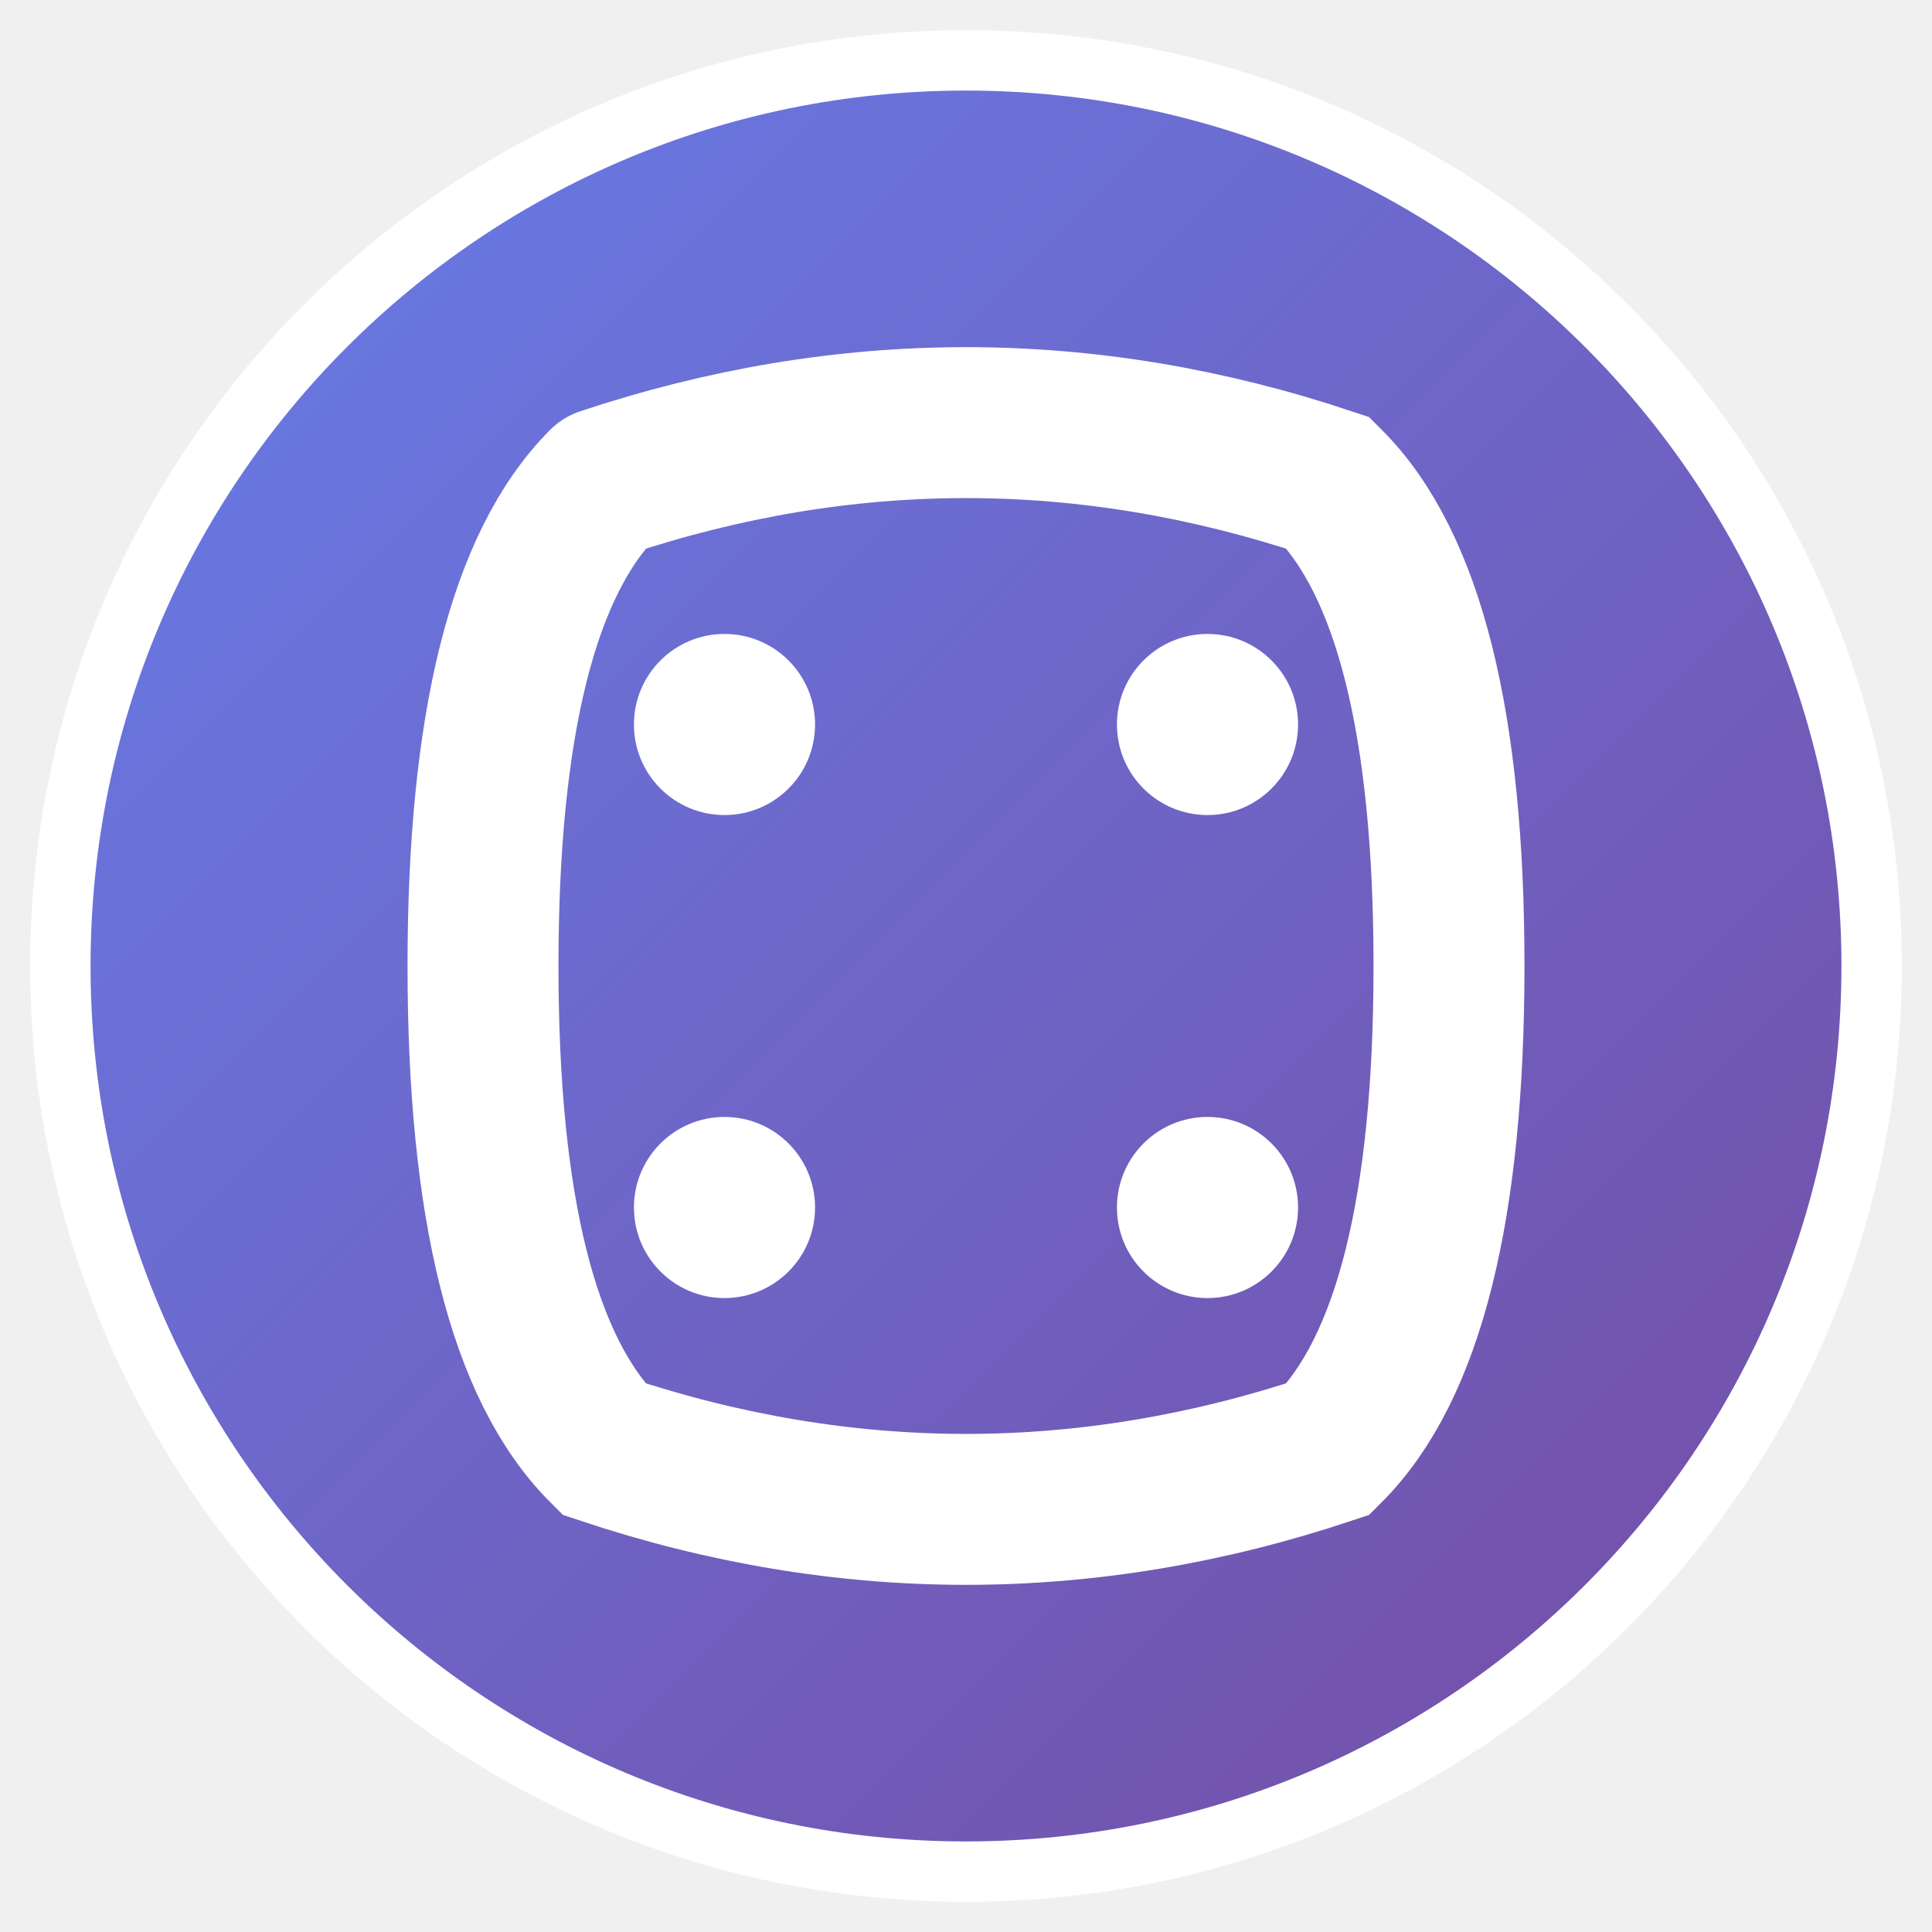
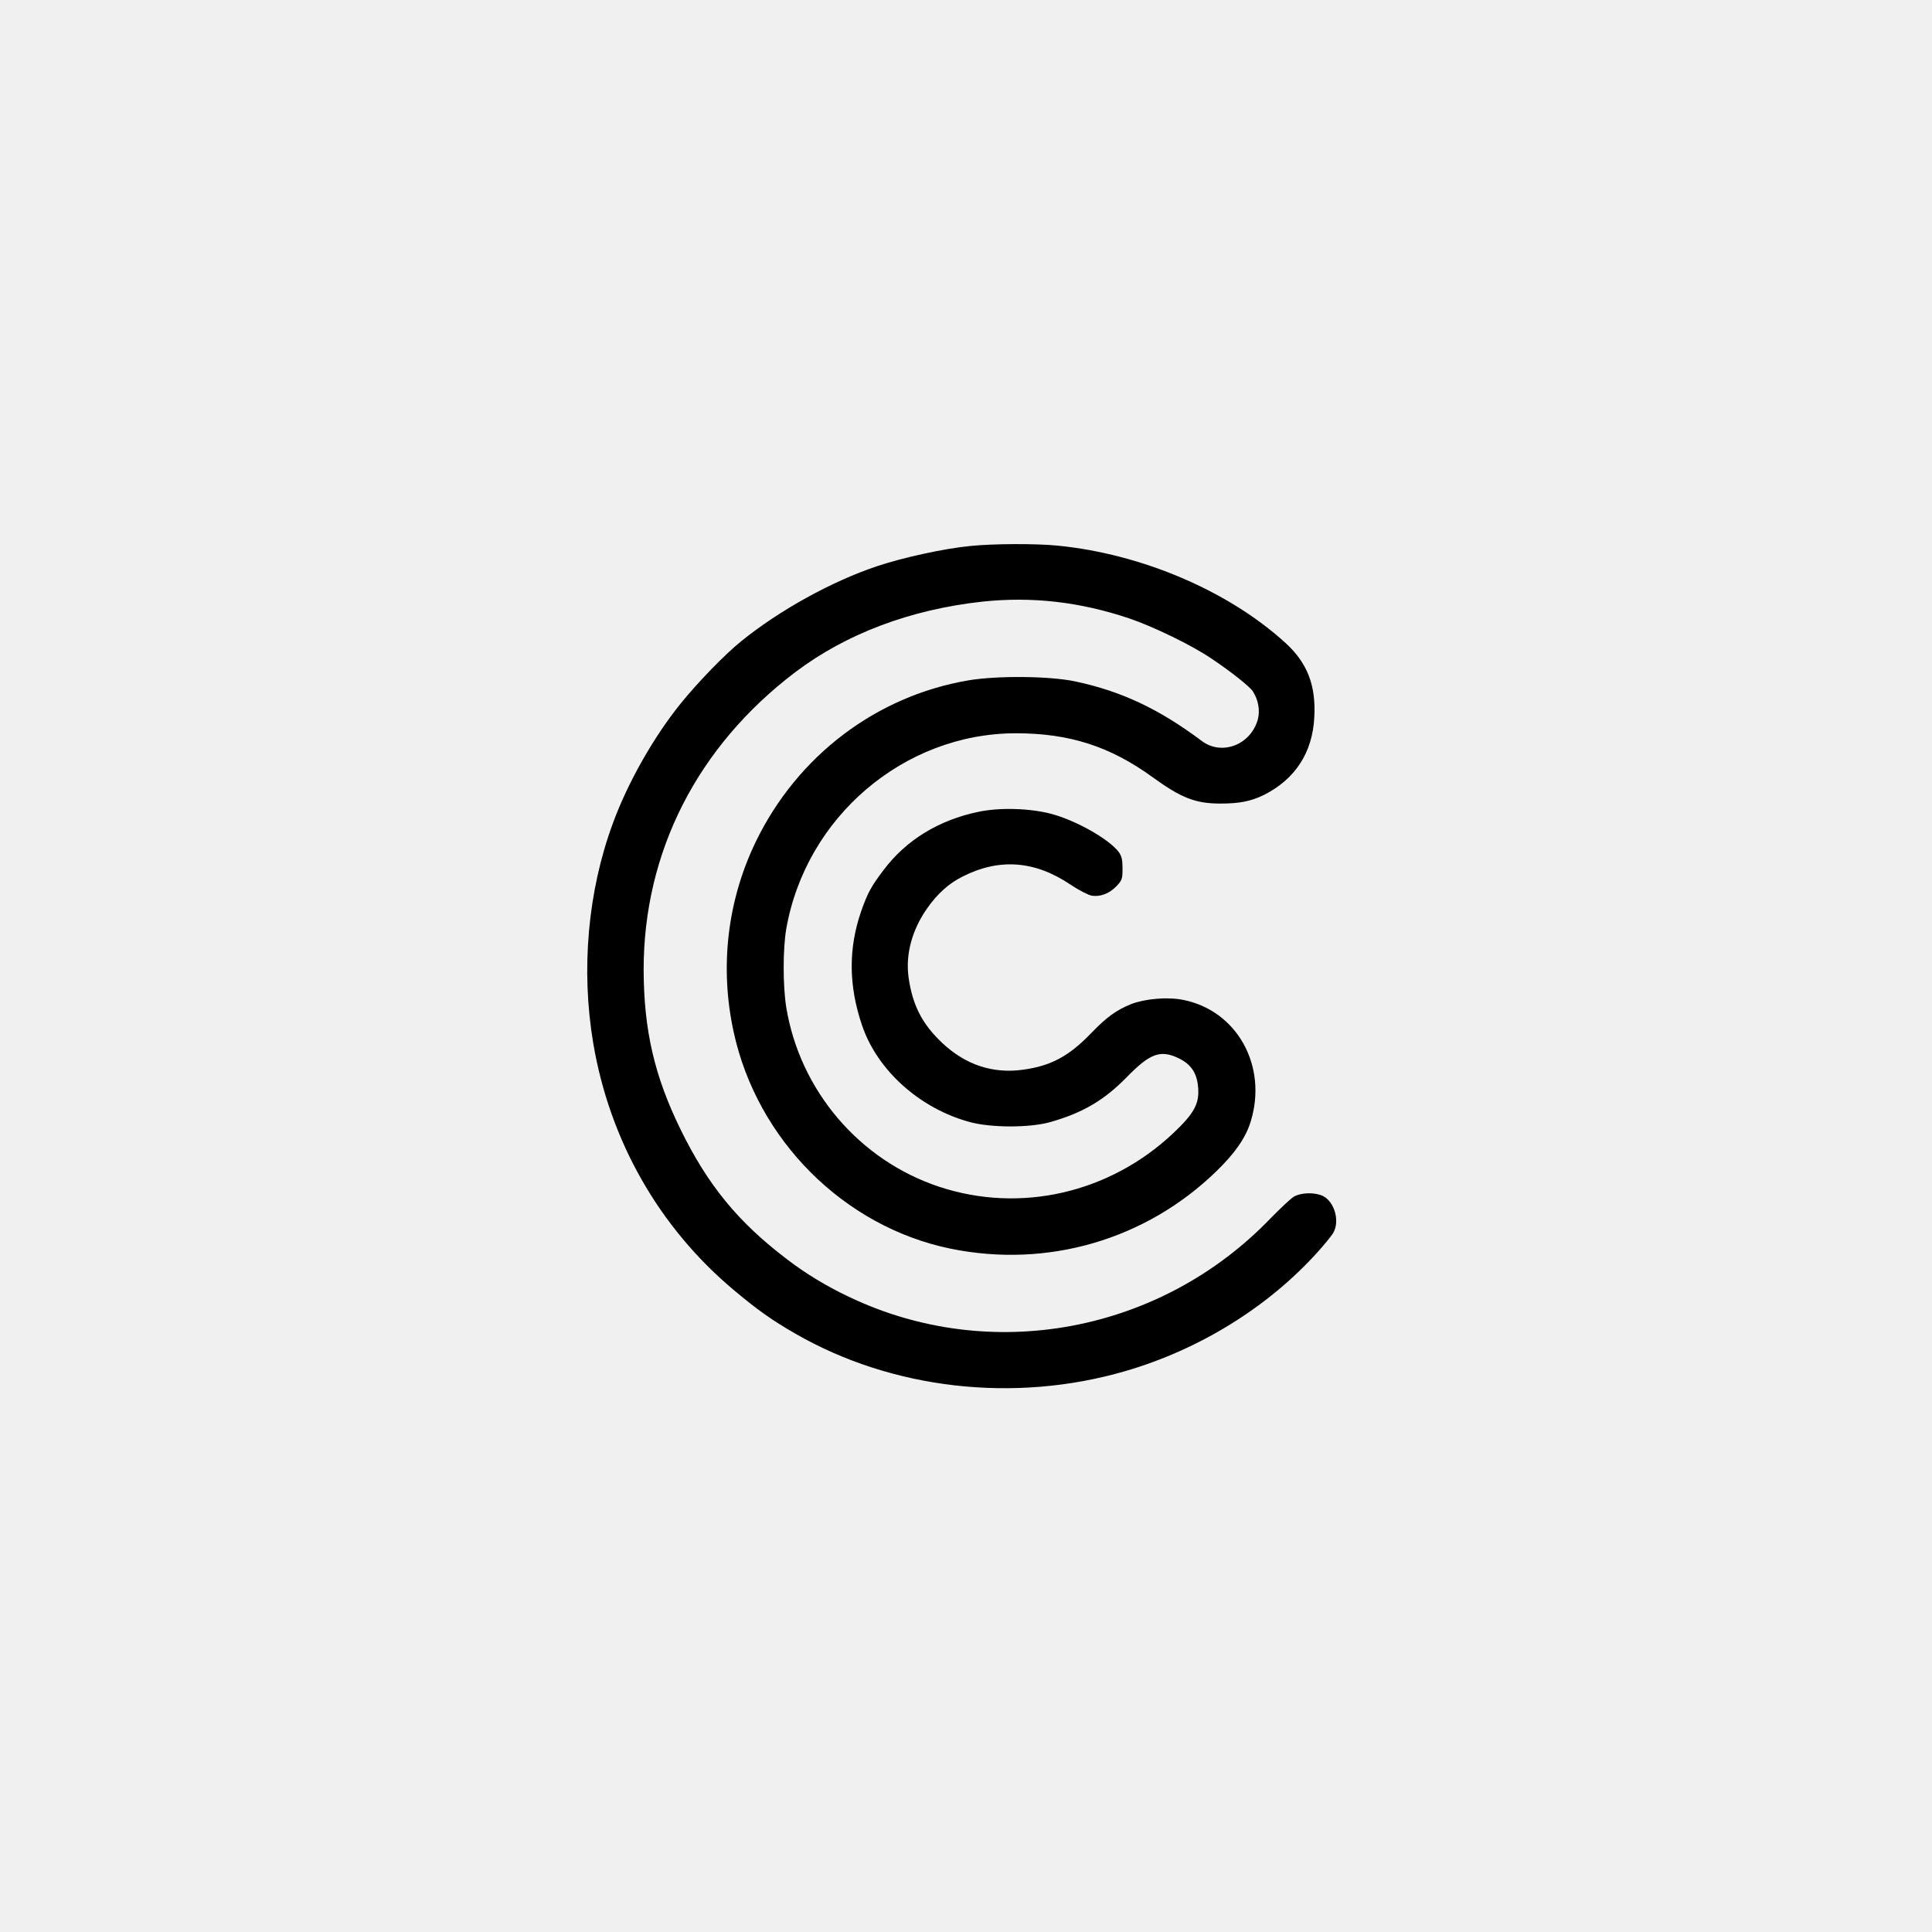
- <svg xmlns="http://www.w3.org/2000/svg" viewBox="0 0 32 32" width="32" height="32">
-   <defs>
-     <linearGradient id="gradient" x1="0%" y1="0%" x2="100%" y2="100%">
-       <stop offset="0%" style="stop-color:#667eea;stop-opacity:1" />
-       <stop offset="100%" style="stop-color:#764ba2;stop-opacity:1" />
-     </linearGradient>
-   </defs>
-   <circle cx="16" cy="16" r="15" fill="url(#gradient)" stroke="#fff" stroke-width="1" />
-   <path d="M10 8 Q16 6 22 8 Q24 10 24 16 Q24 22 22 24 Q16 26 10 24 Q8 22 8 16 Q8 10 10 8" fill="none" stroke="#fff" stroke-width="2.5" stroke-linecap="round" />
-   <circle cx="12" cy="12" r="1.5" fill="#fff" />
-   <circle cx="20" cy="12" r="1.5" fill="#fff" />
-   <circle cx="12" cy="20" r="1.5" fill="#fff" />
-   <circle cx="20" cy="20" r="1.5" fill="#fff" />
+ <svg xmlns="http://www.w3.org/2000/svg" version="1.0" width="1080pt" height="1080pt" viewBox="0 0 1080 1080" preserveAspectRatio="xMidYMid meet">
+   <g transform="translate(0,1080) scale(0.1,-0.1)" fill="#000000" stroke="none">
+     <path d="M5425 7748 c-146 -14 -380 -65 -525 -114 -250 -84 -541 -244 -756 -418 -92 -74 -243 -230 -340 -350 -151 -187 -297 -445 -379 -671 -139 -378 -178 -814 -109 -1225 92 -547 369 -1033 789 -1384 134 -112 209 -165 339 -240 542 -313 1226 -391 1845 -211 414 120 798 357 1075 664 38 42 77 90 87 106 41 65 10 178 -57 210 -46 21 -122 19 -162 -5 -18 -11 -75 -65 -128 -119 -615 -641 -1568 -819 -2359 -440 -125 59 -242 130 -346 210 -273 207 -442 414 -594 724 -147 300 -206 556 -207 895 0 657 300 1247 847 1662 284 215 644 351 1048 395 276 29 541 -1 817 -93 138 -47 351 -150 463 -226 109 -73 213 -156 230 -182 31 -47 42 -108 28 -159 -40 -141 -201 -203 -313 -119 -239 179 -449 278 -708 333 -142 30 -432 33 -595 6 -515 -87 -957 -421 -1190 -902 -159 -329 -203 -700 -124 -1063 131 -604 616 -1089 1212 -1212 542 -111 1092 49 1487 433 104 101 163 186 191 276 97 312 -76 623 -379 682 -87 17 -211 6 -289 -24 -83 -34 -135 -71 -223 -162 -126 -131 -227 -184 -383 -205 -168 -23 -320 28 -449 149 -113 106 -167 212 -189 367 -18 130 20 268 105 388 58 82 121 138 197 176 205 104 404 89 603 -45 46 -31 99 -58 119 -62 48 -7 97 11 138 53 31 33 34 40 34 99 0 49 -5 70 -21 92 -54 72 -239 177 -379 214 -120 31 -286 36 -405 11 -222 -46 -405 -158 -531 -326 -69 -91 -88 -126 -124 -227 -73 -209 -72 -418 4 -641 85 -251 322 -464 601 -540 120 -33 339 -33 453 0 181 52 299 121 427 252 127 130 185 152 283 107 75 -34 110 -86 115 -172 6 -87 -25 -142 -142 -252 -355 -333 -853 -447 -1306 -297 -447 148 -779 539 -855 1004 -19 122 -19 323 0 436 109 626 657 1094 1283 1095 300 0 528 -73 767 -247 159 -115 238 -146 378 -146 106 0 170 13 242 48 175 88 272 237 282 434 10 179 -39 304 -160 415 -318 291 -805 499 -1276 545 -121 12 -359 11 -486 -2z" />
+   </g>
</svg>
